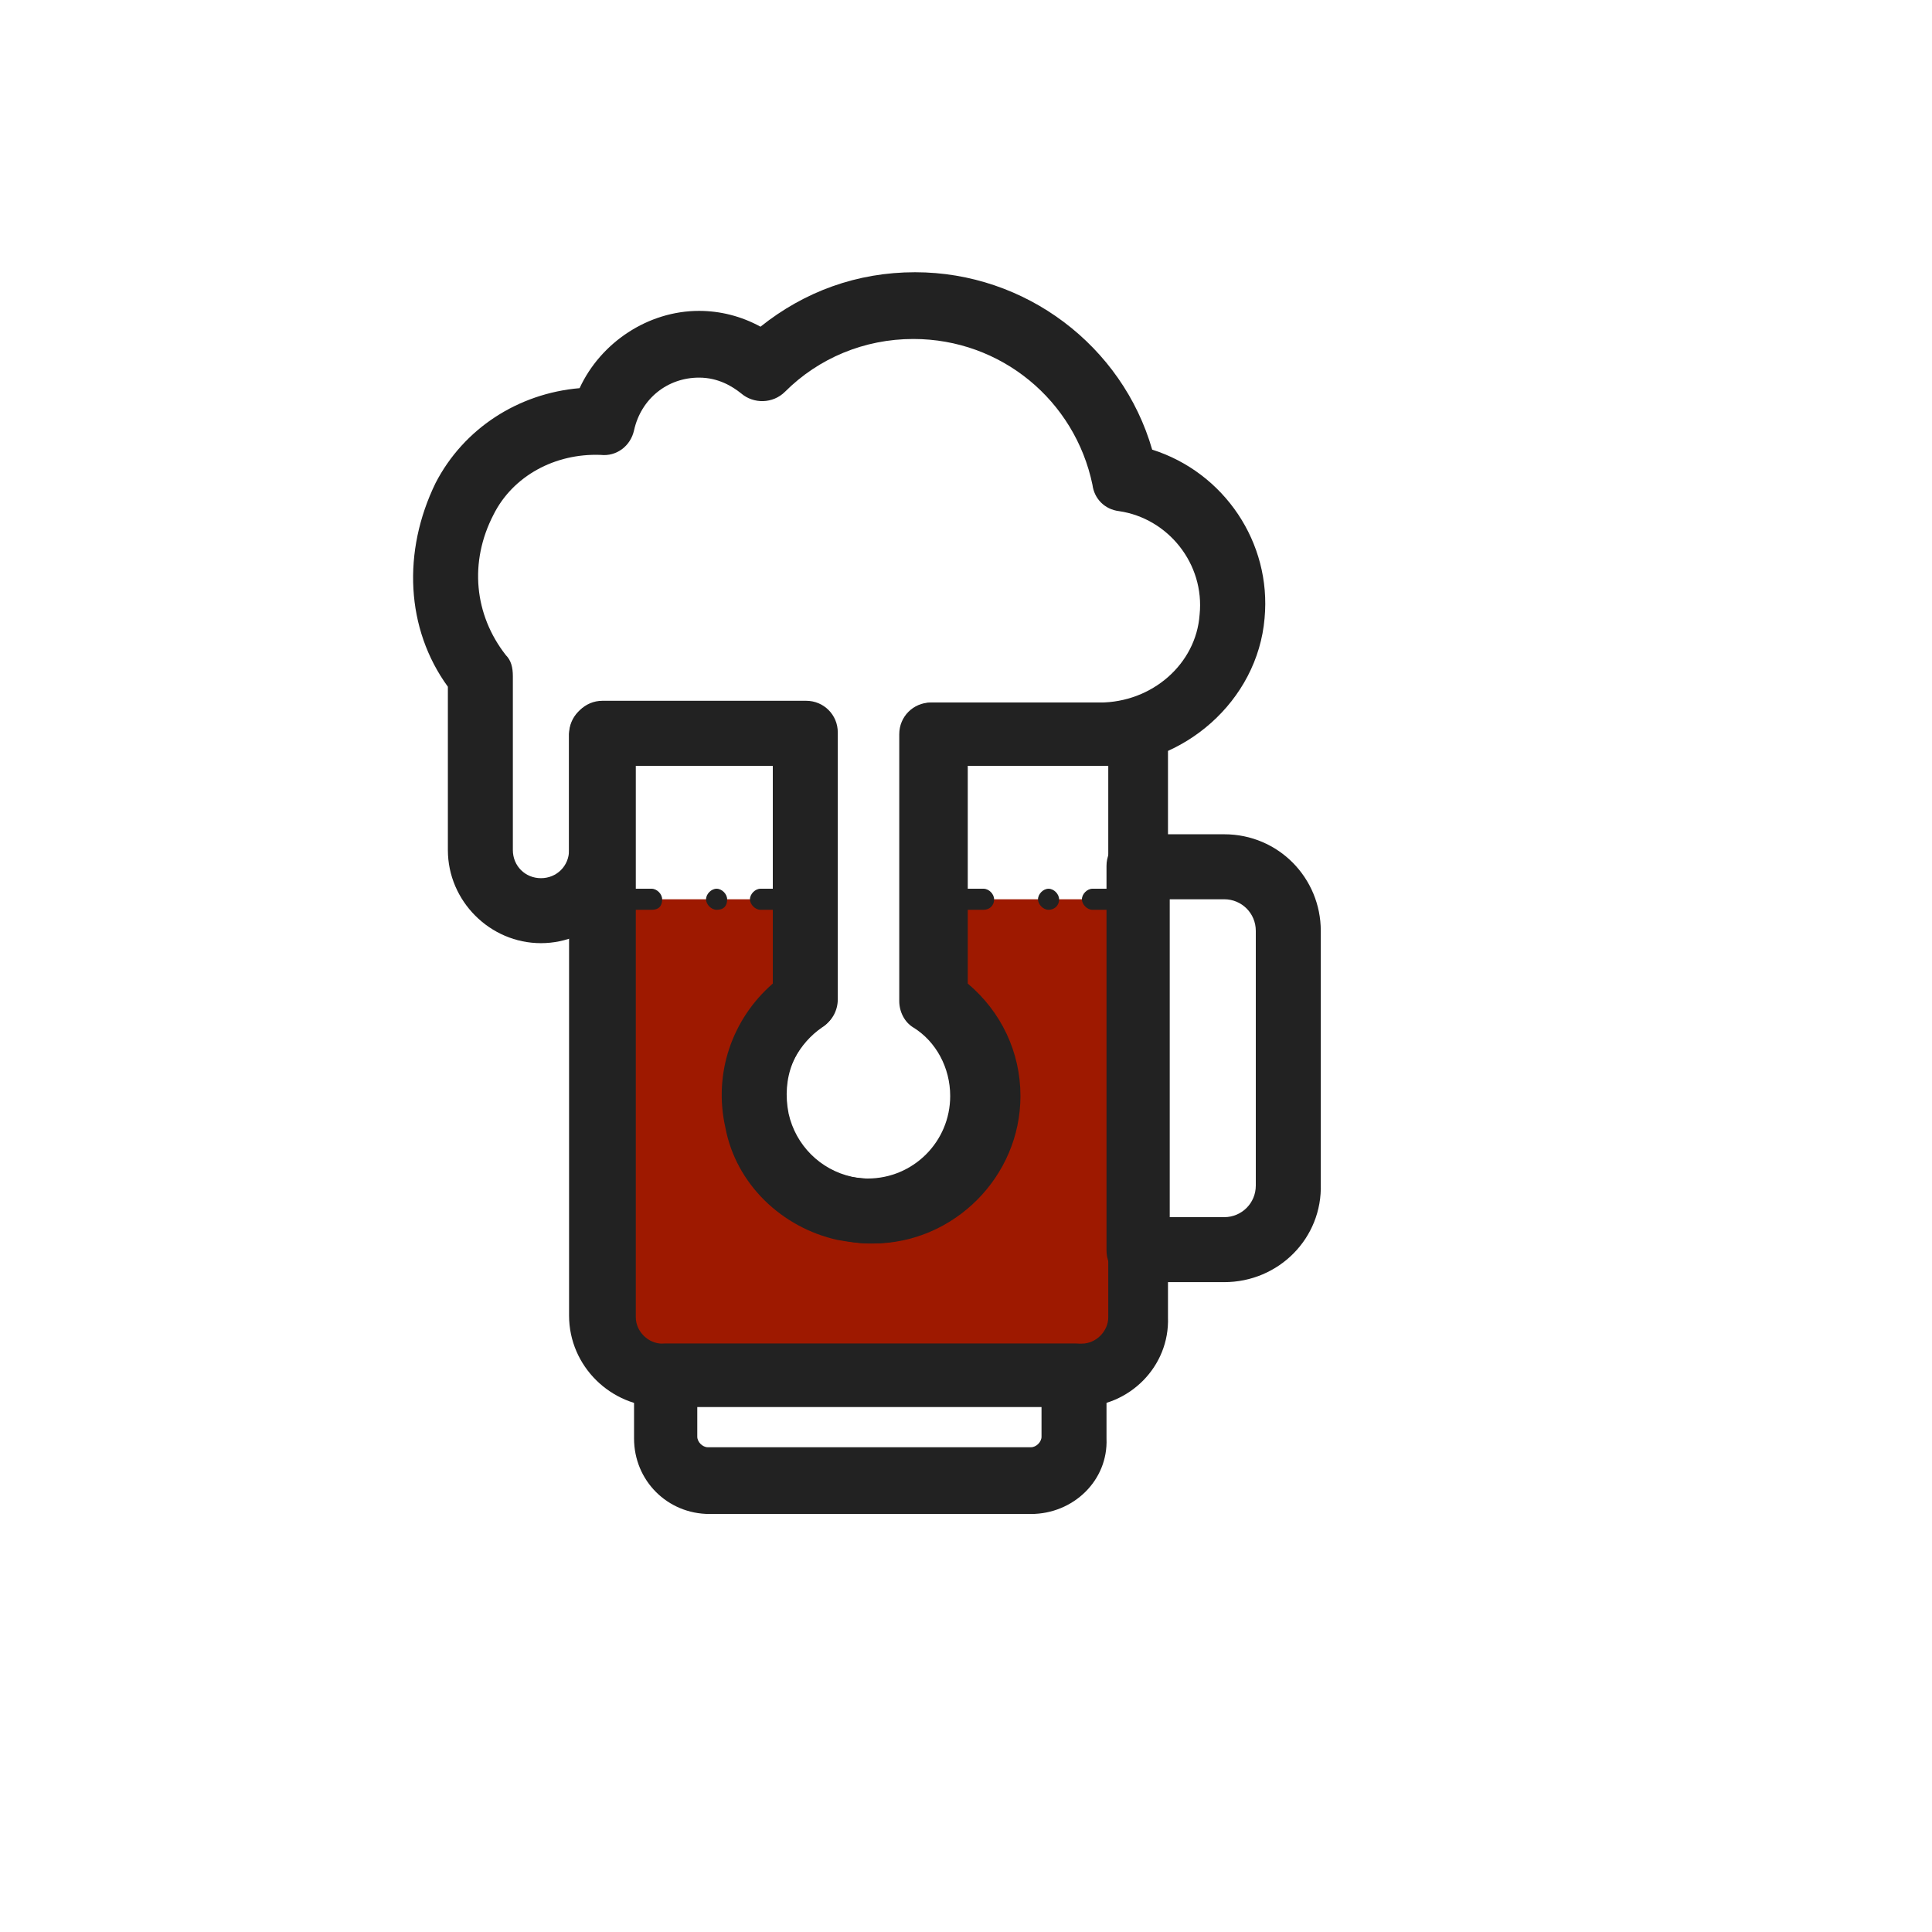
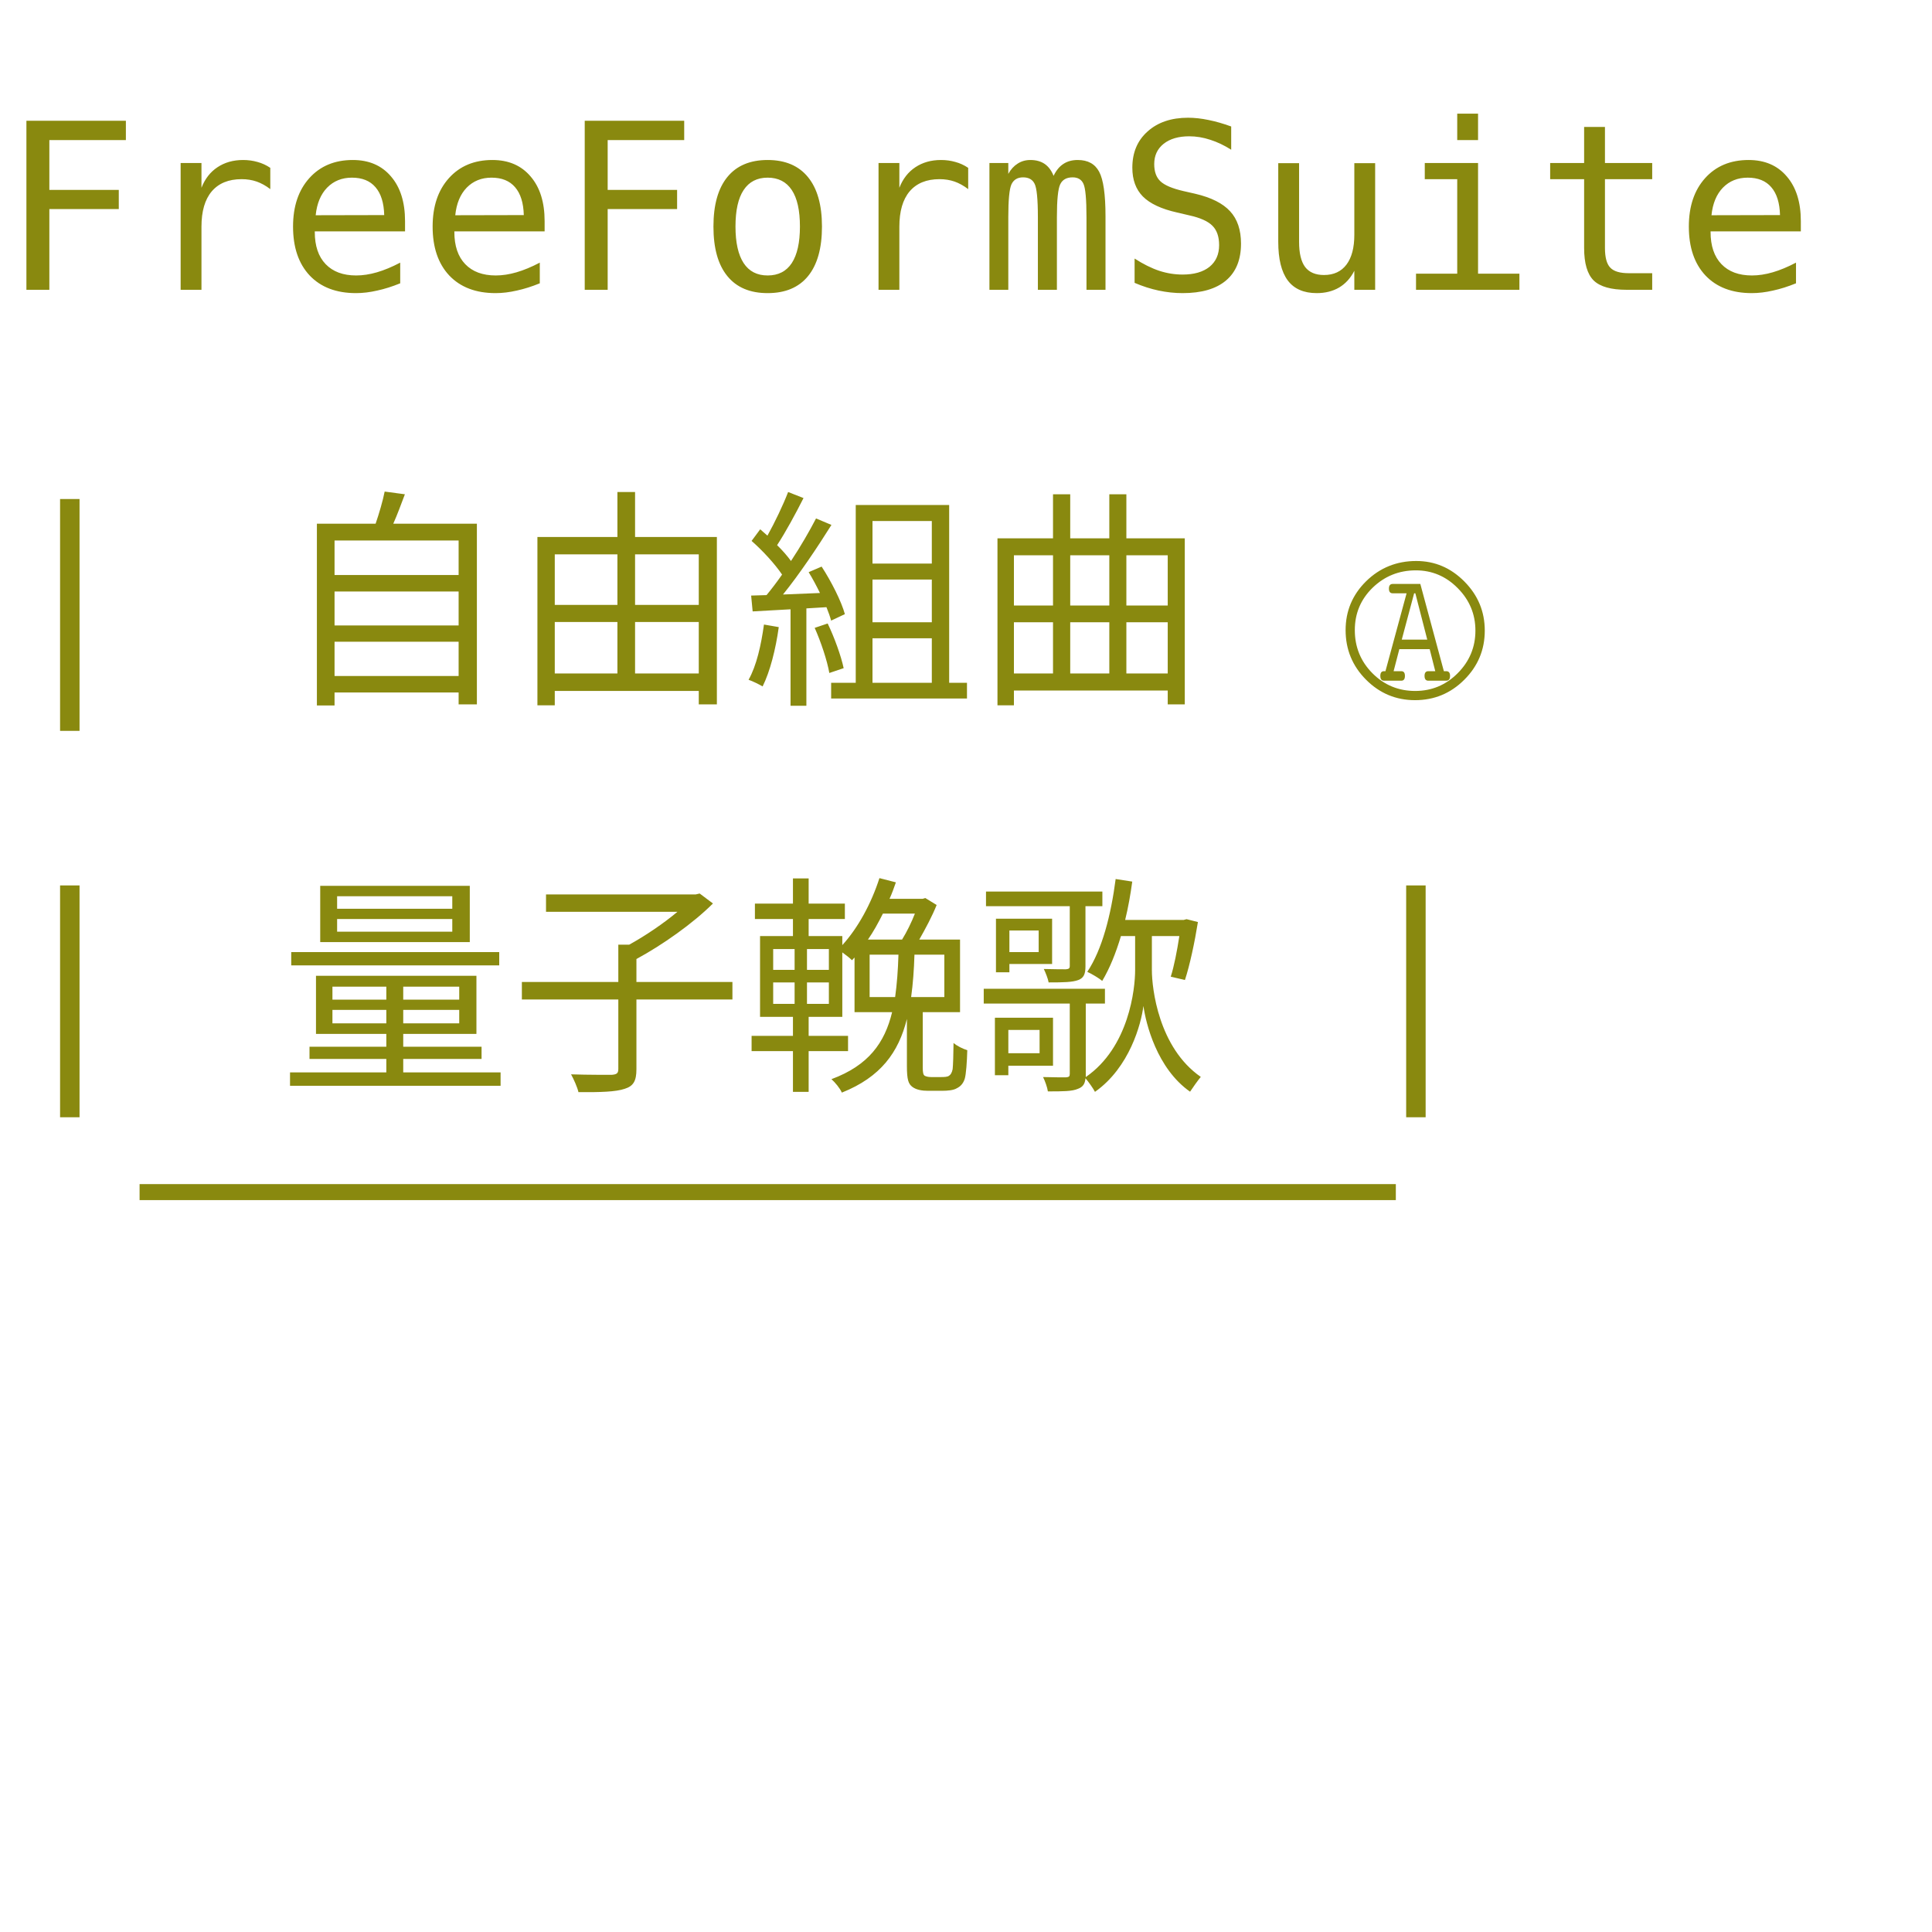
- <svg xmlns="http://www.w3.org/2000/svg" version="1.1" id="Layer_1" x="0px" y="0px" viewBox="0 0 110 110" enable-background="new 0 0 110 110" xml:space="preserve">
+ <svg xmlns="http://www.w3.org/2000/svg" width="200" height="200">
  <g>
-     <path fill="#9E1900" d="M53,56.9c1.8,1.2,3,3.2,3,5.5c0,4.1-3.7,7.3-8,6.4c-2.5-0.5-4.5-2.5-5-5c-0.6-2.9,0.7-5.5,2.8-6.9v-5.7   H34.3v23.2c0,2.1,1.7,3.9,3.9,3.9h22.7c2.1,0,3.9-1.7,3.9-3.9V51.2H53V56.9z" />
-     <path fill="#222" d="M58.7,86.2H40.4c-2.4,0-4.3-1.9-4.3-4.3v-3.6c0-1,0.8-1.8,1.8-1.8h23.3c1,0,1.8,0.8,1.8,1.8v3.6   C63.1,84.3,61.1,86.2,58.7,86.2z M39.7,80.1v1.7c0,0.3,0.3,0.6,0.6,0.6h18.4c0.3,0,0.6-0.3,0.6-0.6v-1.7H39.7z" />
-     <path fill="#222" d="M69.7,73h-4.9c-1,0-1.8-0.8-1.8-1.8V49.3c0-1,0.8-1.8,1.8-1.8h4.9c3.1,0,5.5,2.5,5.5,5.5v14.4   C75.3,70.5,72.8,73,69.7,73z M66.6,69.3h3.1c1,0,1.8-0.8,1.8-1.8V53c0-1-0.8-1.8-1.8-1.8h-3.1V69.3z" />
-     <path fill="#222" d="M61.5,80.1H37.6c-2.8,0-5.2-2.3-5.2-5.2V41.8c0-1,0.8-1.8,1.8-1.8h11.6c1,0,1.8,0.8,1.8,1.8v15.2   c0,0.6-0.3,1.2-0.8,1.5c-1.3,0.9-2.1,2.4-2.1,3.9c0,2.6,2.1,4.7,4.7,4.7s4.7-2.1,4.7-4.7c0-1.6-0.8-3.1-2.1-3.9   c-0.5-0.3-0.8-0.9-0.8-1.5V41.8c0-1,0.8-1.8,1.8-1.8h11.7c1,0,1.8,0.8,1.8,1.8V75C66.6,77.8,64.3,80.1,61.5,80.1z M36.2,43.6V75   c0,0.8,0.7,1.5,1.5,1.5h23.9c0.8,0,1.5-0.7,1.5-1.5V43.6h-8V56c1.9,1.6,3,3.9,3,6.4c0,4.6-3.8,8.4-8.4,8.4s-8.4-3.8-8.4-8.4   c0-2.5,1.1-4.8,3-6.4V43.6H36.2z" />
-     <path fill="#222" d="M49.5,70.8c-0.6,0-1.2-0.1-1.8-0.2c-3.2-0.7-5.8-3.2-6.4-6.4C40.6,61.1,41.7,58,44,56V43.6h-7.9v4.8   c0,2.9-2.4,5.3-5.3,5.3c-2.9,0-5.3-2.4-5.3-5.3v-9.3c-2.4-3.3-2.6-7.7-0.7-11.6c1.6-3.1,4.7-5.1,8.2-5.4c1.2-2.6,3.9-4.4,6.8-4.4   c1.2,0,2.4,0.3,3.5,0.9c2.5-2,5.5-3.1,8.8-3.1c6.3,0,11.8,4.2,13.5,10.1c4.1,1.3,6.8,5.3,6.4,9.6c-0.4,4.7-4.6,8.4-9.4,8.4h-7.7V56   c1.9,1.6,3,3.9,3,6.4c0,2.5-1.1,4.9-3.1,6.5C53.3,70.2,51.4,70.8,49.5,70.8z M34.3,39.9h11.6c1,0,1.8,0.8,1.8,1.8v15.2   c0,0.6-0.3,1.2-0.8,1.5c-1.7,1.1-2.4,3-2,5c0.4,1.8,1.8,3.2,3.6,3.6c1.5,0.3,2.9,0,4-0.9c1.1-0.9,1.7-2.2,1.7-3.7   c0-1.6-0.8-3.1-2.1-3.9c-0.5-0.3-0.8-0.9-0.8-1.5V41.8c0-1,0.8-1.8,1.8-1.8h9.5c3,0,5.5-2.2,5.7-5c0.3-2.9-1.8-5.5-4.6-5.9   c-0.8-0.1-1.4-0.7-1.5-1.5c-1-4.8-5.2-8.3-10.2-8.3c-2.8,0-5.4,1.1-7.3,3c-0.7,0.7-1.8,0.7-2.5,0.1c-0.5-0.4-1.3-0.9-2.4-0.9   c-1.8,0-3.3,1.2-3.7,3c-0.2,0.9-1,1.5-1.9,1.4c-2.6-0.1-5,1.2-6.1,3.4C26.7,32,27,35,28.8,37.3c0.3,0.3,0.4,0.7,0.4,1.2v9.9   c0,0.9,0.7,1.6,1.6,1.6c0.9,0,1.6-0.7,1.6-1.6v-6.6C32.5,40.7,33.3,39.9,34.3,39.9z" />
-     <path fill="#222" d="M44.5,51.8h-1.2c-0.3,0-0.6-0.3-0.6-0.6c0-0.3,0.3-0.6,0.6-0.6h1.2c0.3,0,0.6,0.3,0.6,0.6   C45.1,51.6,44.8,51.8,44.5,51.8z M40.8,51.8c-0.3,0-0.6-0.3-0.6-0.6c0-0.3,0.3-0.6,0.6-0.6c0.3,0,0.6,0.3,0.6,0.6   C41.4,51.6,41.2,51.8,40.8,51.8z M37.1,51.8h-1.2c-0.3,0-0.6-0.3-0.6-0.6c0-0.3,0.3-0.6,0.6-0.6h1.2c0.3,0,0.6,0.3,0.6,0.6   C37.7,51.6,37.5,51.8,37.1,51.8z" />
-     <path fill="#222" d="M63.4,51.8h-1.2c-0.3,0-0.6-0.3-0.6-0.6c0-0.3,0.3-0.6,0.6-0.6h1.2c0.3,0,0.6,0.3,0.6,0.6   C64,51.6,63.7,51.8,63.4,51.8z M59.7,51.8c-0.3,0-0.6-0.3-0.6-0.6c0-0.3,0.3-0.6,0.6-0.6c0.3,0,0.6,0.3,0.6,0.6   C60.3,51.6,60,51.8,59.7,51.8z M56,51.8h-1.2c-0.3,0-0.6-0.3-0.6-0.6c0-0.3,0.3-0.6,0.6-0.6H56c0.3,0,0.6,0.3,0.6,0.6   C56.6,51.6,56.3,51.8,56,51.8z" />
+     <g display="none" overflow="visible" y="0" x="0" height="100%" width="100%" id="canvasGrid">
+       <rect fill="url(#gridpattern)" stroke-width="0" y="0" x="0" height="100%" width="100%" />
+     </g>
+   </g>
+   <g>
+     <text stroke="#000" xml:space="preserve" text-anchor="start" font-family="Source Code Pro, monospace" font-size="24" id="svg_2" y="30" x="0" stroke-width="0" fill="#89890f">FreeFormSuite</text>
+     <text stroke="#000" xml:space="preserve" text-anchor="start" font-family="Source Code Pro, monospace" font-size="24" id="svg_4" y="70" x="0" fill-opacity="null" stroke-opacity="null" stroke-width="0" fill="#89890f">| 自由組曲 Ⓐ</text>
+     <text stroke="#000" xml:space="preserve" text-anchor="start" font-family="Source Code Pro, monospace" font-size="24" id="svg_6" y="110" x="0" fill-opacity="null" stroke-opacity="null" stroke-width="0" fill="#89890f">| 量子輓歌 |</text>
+     <text stroke="#000" xml:space="preserve" text-anchor="start" font-family="Source Code Pro, monospace" font-size="24" id="svg_8" y="130" x="0" fill-opacity="null" stroke-opacity="null" stroke-width="0" fill="#89890f"> —————————</text>
  </g>
</svg>
